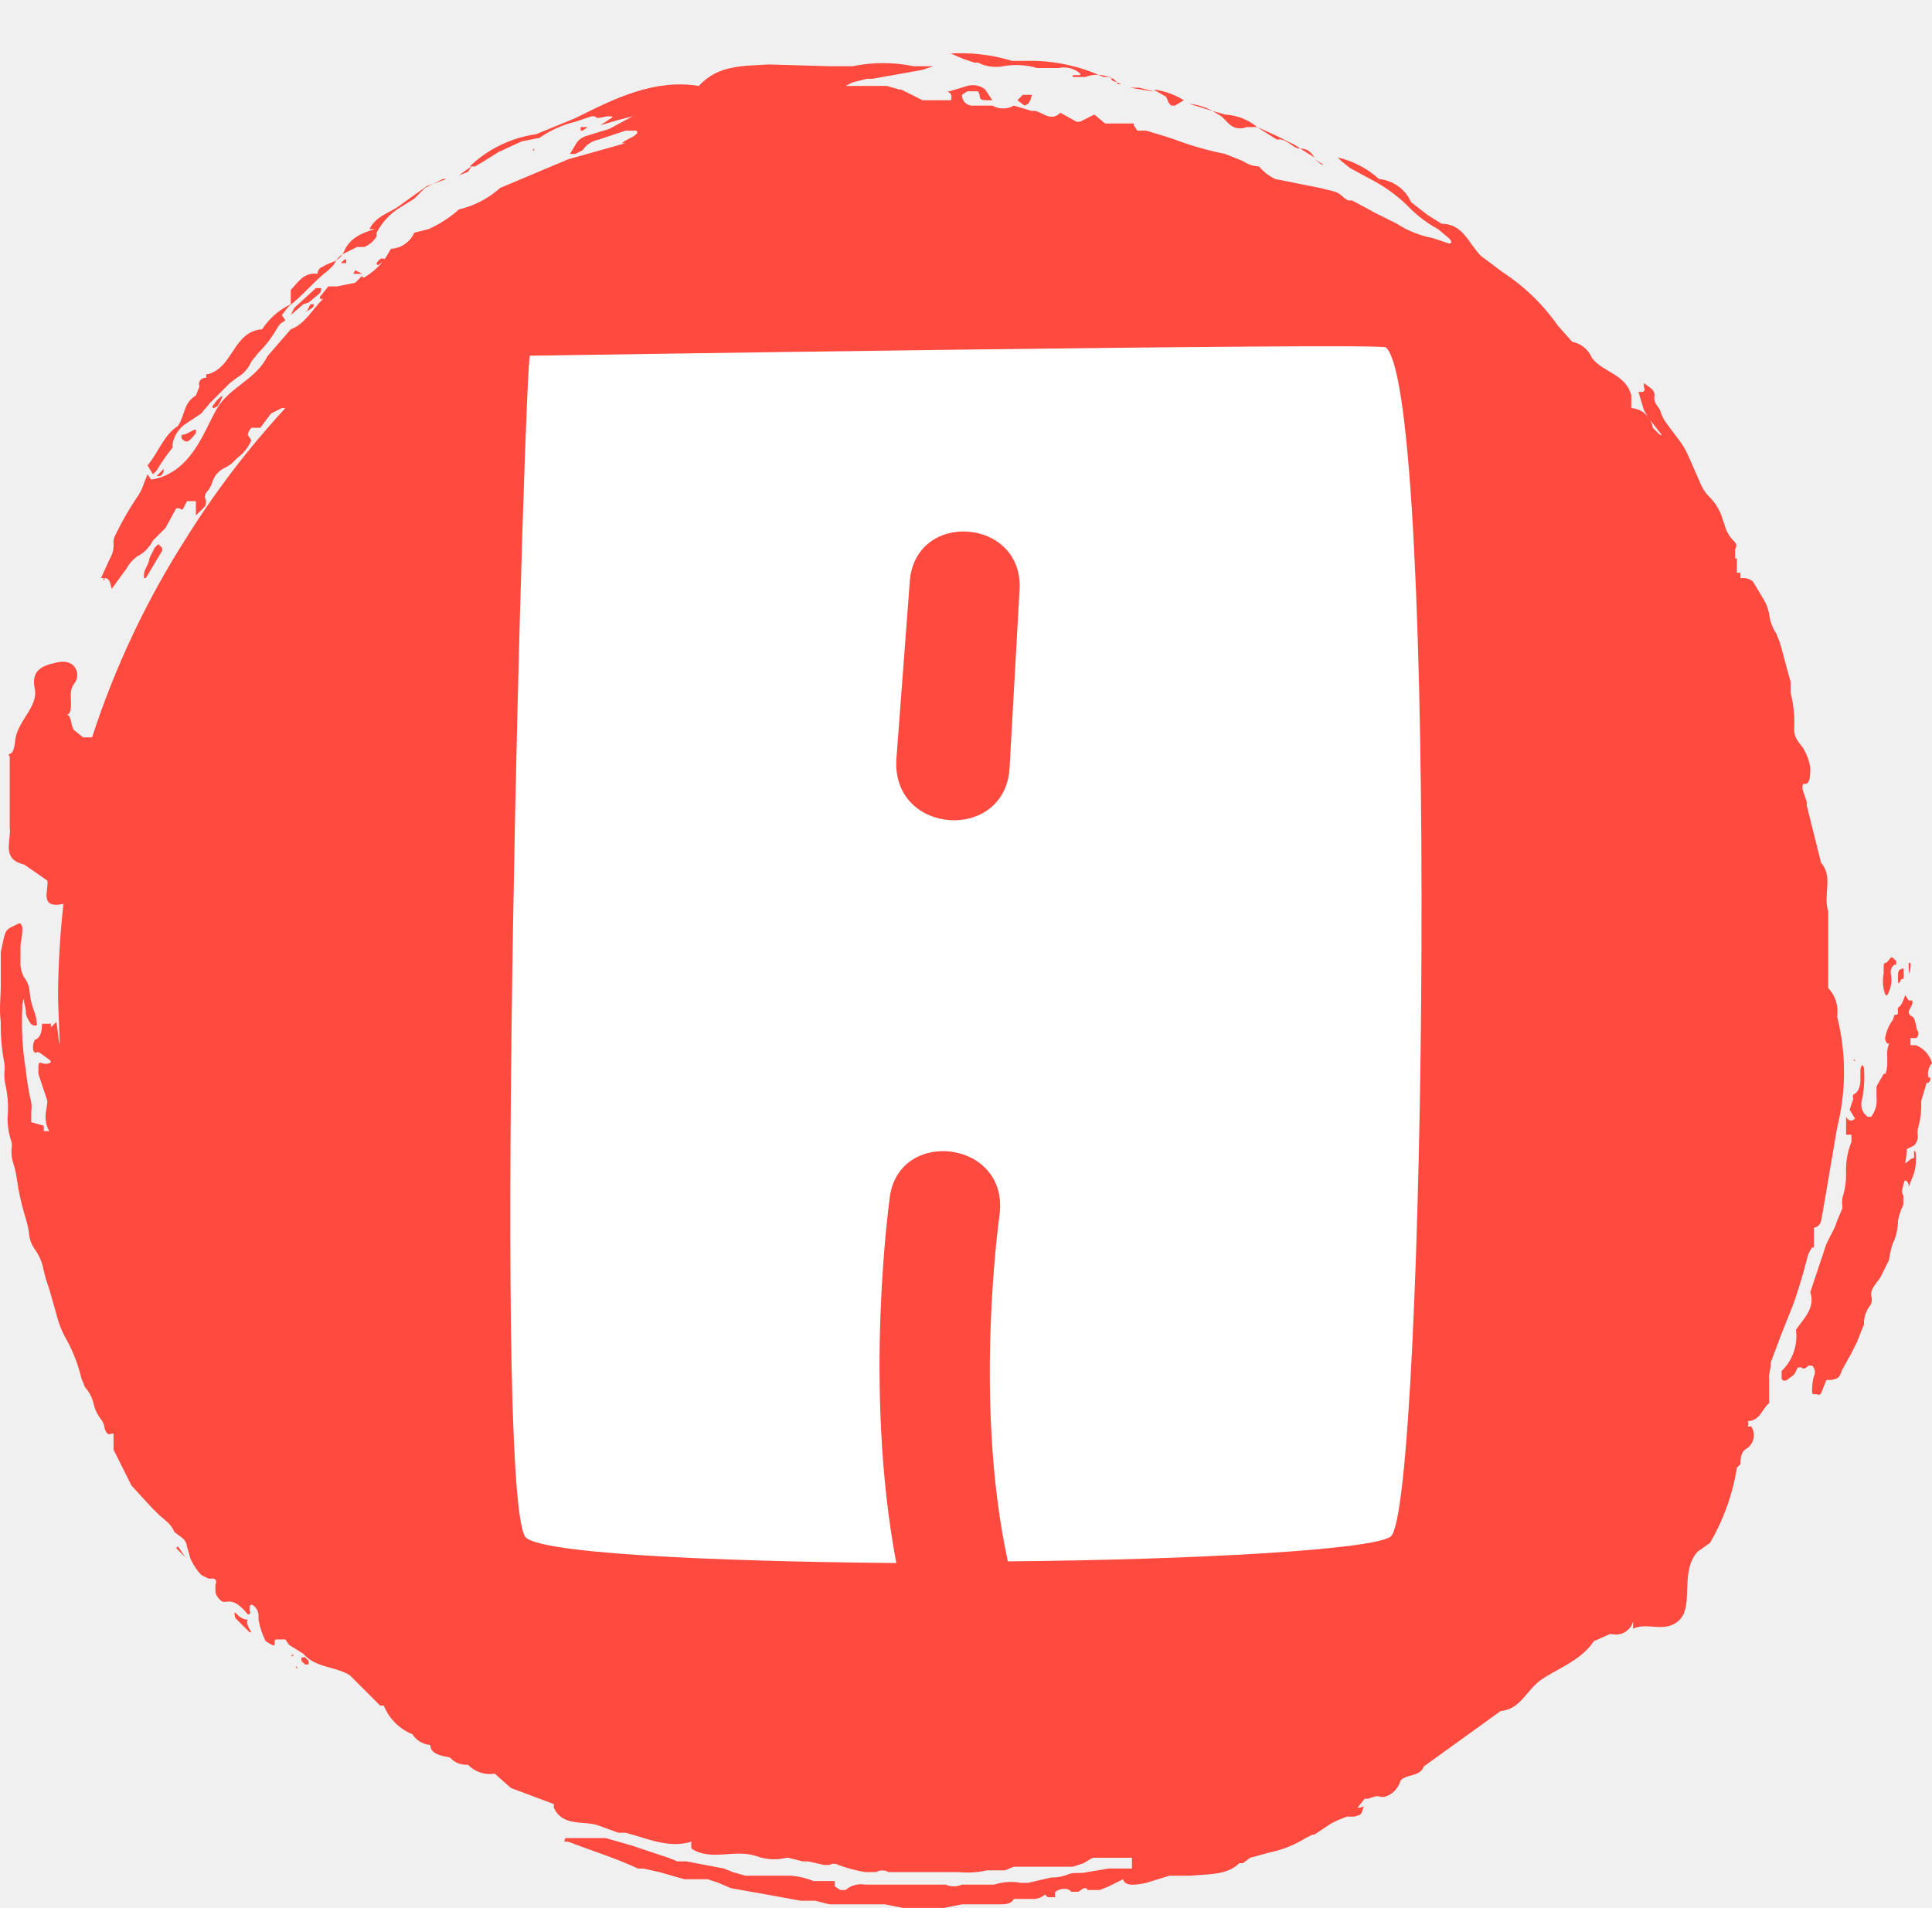
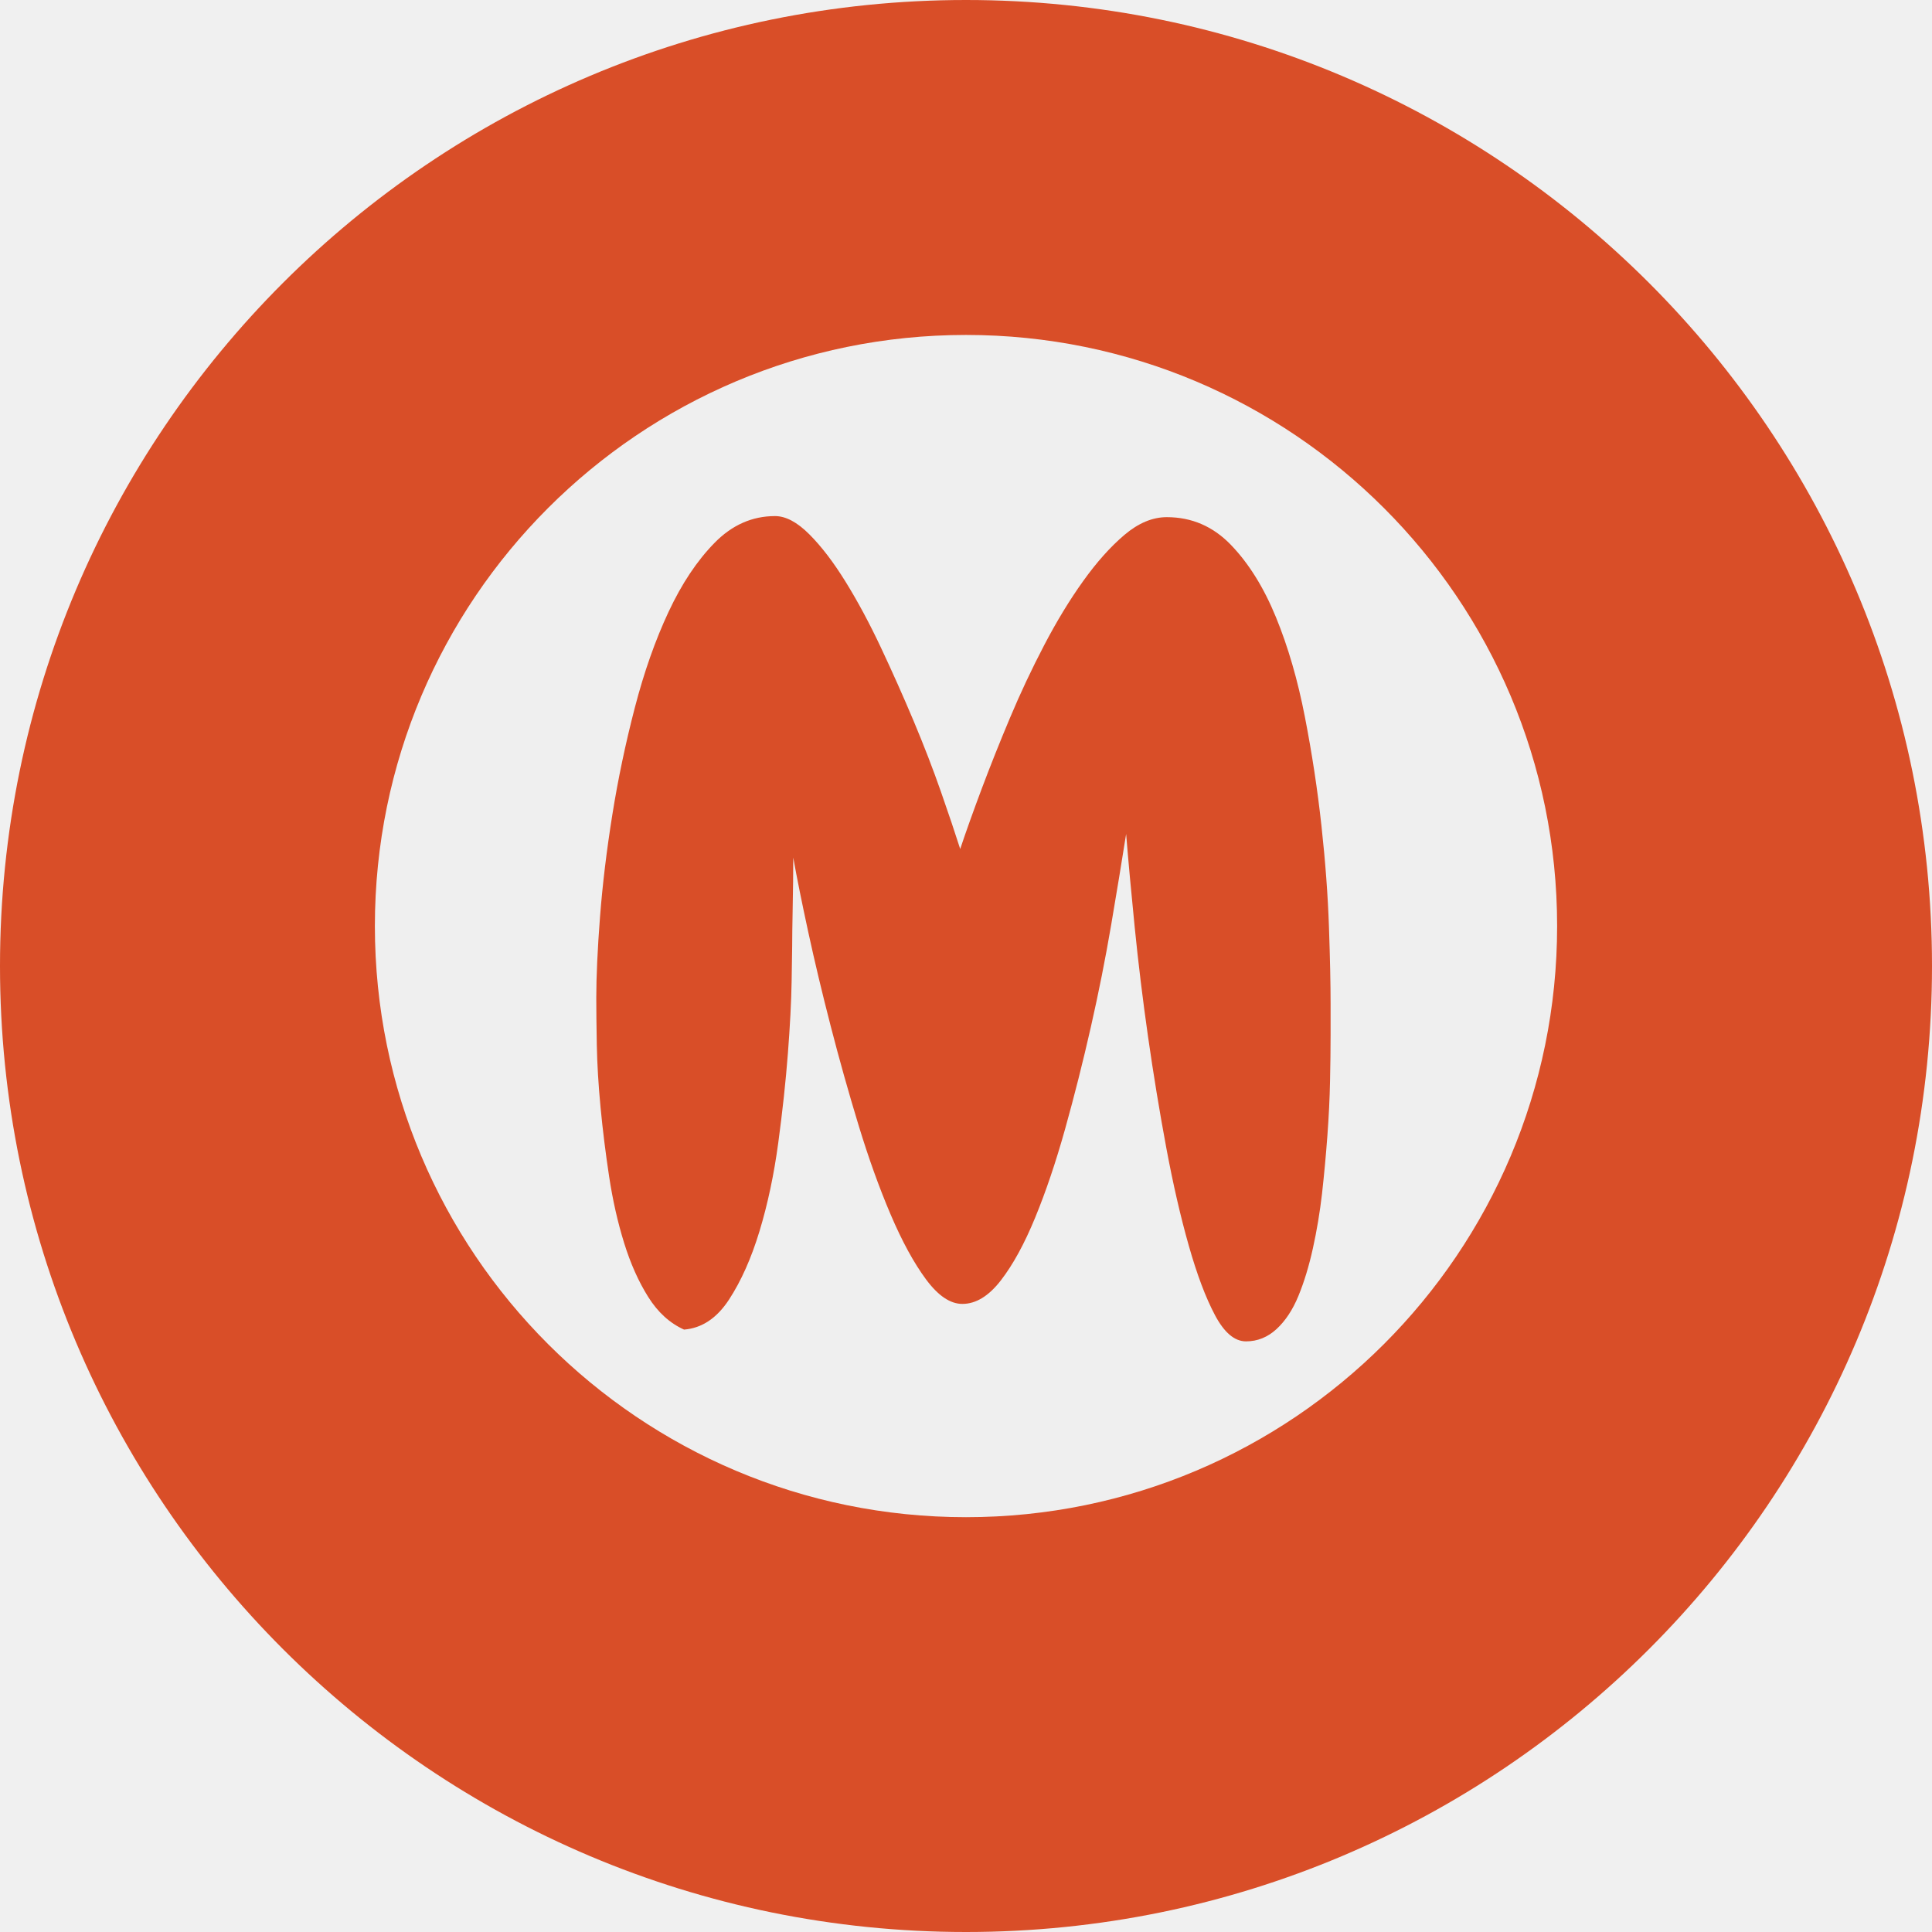
- <svg xmlns="http://www.w3.org/2000/svg" width="308.761" height="304.916" viewBox="0 0 106.008 104.687" class="css-1j8o68f" version="1.1" id="svg23">
-   <defs id="SvgjsDefs2684" />
-   <g id="SvgjsG2685" featurekey="rootContainer" transform="matrix(0.9820593,0,0,0.9820593,-0.05456052,0)" fill="#ff4a3f">
-     <g id="g17">
-       <path d="M19.8 15.3h.5l-.4-.2zm.5.1zm.8-.7c0 .1 0 .1.1.1l.4-.3c-.2-.1-.3-.1-.5.2zm.4-.2zm-4.1 2.3zm-.2.6l.3-.2c.1-.1.1-.2.1-.2h-.2l-.2.4c-.1-.1-.1 0 0 0zm2.2-2.9h-.1l-.2.2h.3zm-2.1 2.4l.6-.5c.1-.1.1-.2.1-.3h-.3l-1.2 1.1-.2.4.7-.6zm-1.1.8z" id="path3" />
-       <path d="M9.7 25v-.2a1.7 1.7 0 0 1 .7-1.1l.9-.6.5-.6.7-.7.4-.4.4-.3a1.9 1.9 0 0 0 .8-.9l.4-.5a5.9 5.9 0 0 0 1-1.3l.2-.3.3-.2-.2-.3.4-.5c.8-.6 1.4-1.4 2.2-2l.3-.3a1.4 1.4 0 0 1 .5-.6l.8-.4h.4a1.4 1.4 0 0 0 .7-.6V13a3.5 3.5 0 0 1 1.3-1.4l.8-.5.2-.2.4-.4 1-.5h.2l-1.1.4-1.4 1c-.6.5-1.4.6-1.8 1.4h.3c-.7.2-1.4.5-1.7 1.2s-.8.6-1.2.9a.4.4 0 0 0-.3.4c-.8-.1-1.1.5-1.5.9v.8a3.9 3.9 0 0 0-1.6 1.4c-1.6.1-1.6 2.1-3 2.5h-.1a.2.2 0 0 0 0 .2c-.3 0-.5.2-.4.5l-.2.5c-.7.4-.6 1.1-1 1.7-.8.5-1.1 1.5-1.7 2.2l.3.5.2-.2a11.6 11.6 0 0 1 .9-1.3zM53.9 3.3l.6.2h.2a2.2 2.2 0 0 0 1.4.2 4.1 4.1 0 0 1 1.9.1h1.2a1.4 1.4 0 0 1 1.2.3.1.1 0 0 1 0 .1H60a.1.1 0 0 0 0 .1h.7a1.8 1.8 0 0 1 1.3 0c.2 0 .1.1.2.2l.5.2h-.2c-.2-.4-.5-.4-.8-.4a9.7 9.7 0 0 0-4.3-.9h-.8A9.8 9.8 0 0 0 53 3h.2zm7.3 3.1zM50.3 4.7zm10.9 1.7h.2-.2zM19 14.7zm32.1-10zm17.6 2.2a.9.9 0 0 0 1 .2h.6a3.1 3.1 0 0 0-1.8-.7l-.7-.2.5.3zm-3.4-1.3c0 .1.1.2.2.3h.2l.5-.3a4.2 4.2 0 0 0-1.7-.6l.7.4zm7.4 2.7l.8.5c-.2-.3-.4-.5-.8-.5z" id="path5" />
-       <path d="M99 76.1l.6-1.6.6-1.5c.2-.5.6-1.8.8-2.6a1.7 1.7 0 0 1 .3-.7h.1v-1.1c.5-.1.4-.6.5-.9l.8-4.7a12.7 12.7 0 0 0 0-6.2 1.9 1.9 0 0 0-.5-1.6v-4.3c-.3-.9.3-1.9-.4-2.7L101 45a.4.4 0 0 0 0-.2l-.2-.6a.5.5 0 0 1 0-.4h.1c.3 0 .3-.5.3-.9a3 3 0 0 0-.4-1.1l-.3-.4a1.1 1.1 0 0 1-.2-.7 6.7 6.7 0 0 0-.2-2v-.6c-.2-.7-.4-1.5-.6-2.2l-.2-.5a2.5 2.5 0 0 1-.4-1.1 2.5 2.5 0 0 0-.3-.8l-.6-1a.8.8 0 0 0-.6-.2h-.1V32h-.2v-.8H97V31a.4.4 0 0 0 0-.1v-.2c.1-.2.1-.3-.1-.5a1.8 1.8 0 0 1-.4-.6l-.2-.6a2.9 2.9 0 0 0-.7-1.2 2.2 2.2 0 0 1-.5-.7l-.7-1.6a4.3 4.3 0 0 0-.6-1l-.6-.8a2.4 2.4 0 0 1-.4-.8l-.2-.3a.6.6 0 0 1-.1-.5.5.5 0 0 0-.2-.4l-.4-.3v.2c.1.2 0 .3-.1.3h-.2l.3 1 .3.5.7.9h-.1l-.2-.2-.2-.2a1.3 1.3 0 0 0-1.2-1.1v-.7c-.3-1.2-1.6-1.3-2.2-2.1a1.5 1.5 0 0 0-1.1-.9l-.8-.9a11.3 11.3 0 0 0-3.1-3l-.8-.6-.4-.3c-.7-.7-1-1.8-2.2-1.8l-.8-.5-.9-.7a2.2 2.2 0 0 0-1.8-1.3 5.1 5.1 0 0 0-2.3-1.2l.2.2.5.4 1.3.7a8.5 8.5 0 0 1 2.1 1.6 6.8 6.8 0 0 0 1.5 1.1l.6.5c.1.1.2.2.1.3H81l-.9-.3a5.6 5.6 0 0 1-2-.8l-1.2-.6-1.3-.7h-.2c-.3-.1-.4-.4-.8-.5l-.8-.2-2.5-.5a2.6 2.6 0 0 1-.9-.7 1.7 1.7 0 0 1-.9-.3l-1-.4a18.1 18.1 0 0 1-2.8-.8l-.6-.2-1-.3h-.5l-.2-.3v-.1h-1.6l-.6-.5-.4.2-.4.2h-.2l-.9-.5c-.6.6-1.1-.2-1.6-.1l-1-.3a1.2 1.2 0 0 1-1.2 0h-1.2a.6.6 0 0 1-.5-.6l.3-.2h.6a.7.7 0 0 1 .1.3c0 .2.2.2.5.2h.2l-.4-.6a1.1 1.1 0 0 0-1-.2l-1 .3H53c.3.2.2.3.2.5h-1.6l-.4-.2-.8-.4h-.1l-.7-.2h-2.3l.4-.2.8-.2h.3l1.7-.3 1.1-.2.6-.2h-1.1a8.4 8.4 0 0 0-3.4 0h-1.3L43 3.6c-1.4.1-2.8 0-3.9 1.2-2.5-.4-4.7.7-6.9 1.8l-2.2.9a6.7 6.7 0 0 0-3.7 1.8h.3l.5-.3.8-.5 1.3-.6 1-.2a6 6 0 0 1 2-.9l.9-.3h.2c.1.2.5 0 .7 0h.2c.1 0 .1.1 0 .1l-.6.4 1-.3.8-.2-1.3.7-1.3.4a1 1 0 0 0-.6.5l-.3.5h.3l.4-.2a1.4 1.4 0 0 1 .9-.6l1.5-.5h.5a.1.1 0 0 1 .1.2c-.2.2-.6.3-.8.5h.2l-3.2.9-3.8 1.6a5.2 5.2 0 0 1-2.3 1.2 6.6 6.6 0 0 1-1.7 1.1l-.8.2a1.5 1.5 0 0 1-1.3.9l-.3.5a3.7 3.7 0 0 1-1.2 1.1h-.1v-.1l-.2.2-.2.2-1 .2h-.5l-.4.5c-.1.1-.1.2 0 .2h.1c-.6.6-1 1.4-1.8 1.7L15 19.9c-.6 1.2-1.8 1.6-2.6 2.6s-1.4 3.9-3.9 4.3l-.2-.3-.2.5a2.7 2.7 0 0 1-.4.8 16.9 16.9 0 0 0-1.2 2.1.8.8 0 0 0-.1.5 1.4 1.4 0 0 1-.2.8l-.5 1.1h.2c.3 0 .3.3.4.6l.8-1.1a2.2 2.2 0 0 1 .6-.7 2 2 0 0 0 .9-.9l.3-.3.4-.4.6-1.1h.2c.1.1.1.1.2 0l.2-.4h.5v.8l.5-.5a.5.5 0 0 0 0-.5.4.4 0 0 1 .1-.3 1.5 1.5 0 0 0 .3-.5 1.3 1.3 0 0 1 .8-.9l.3-.2.3-.3a2.4 2.4 0 0 0 .8-1l-.2-.3c0-.1.1-.3.2-.4h.5l.6-.8.6-.3h.2a48.8 48.8 0 0 0-5.5 7.2h-.1.1a48.4 48.4 0 0 0-5.3 11.2h-.5l-.5-.4c-.2-.2-.1-.7-.4-.9h.1c.3-.5-.1-1.2.3-1.7s.1-1.4-.9-1.2-1.5.5-1.3 1.5-1 1.8-1.1 2.9-.5.5-.3.9v3.9c.1.8-.5 1.8.8 2.1l1.3.9c.1.5-.5 1.6.9 1.3a49.2 49.2 0 0 0-.3 5c0 1.1.1 2.2.1 3.3v-.4c-.1-.4-.1-.8-.2-1.3l-.3.3v-.2h-.5c0 .5-.1.8-.4.9a.9.9 0 0 0-.1.5c0 .1.1.3.2.2s.4.2.7.4-.2.3-.4.2-.2.1-.2.3v.3l.5 1.5c0 .3-.1.6-.1.9a1.7 1.7 0 0 0 .2.8h-.3v-.3l-.7-.2v-.6a1.5 1.5 0 0 0 0-.5 14.6 14.6 0 0 1-.3-1.8 16.6 16.6 0 0 1-.2-3.5.9.9 0 0 1 .1-.5v.2a2.9 2.9 0 0 1 .1.5.8.8 0 0 0 .1.4c.1.2.2.4.4.4s.1-.1.1-.2a2.1 2.1 0 0 0-.1-.5 4.2 4.2 0 0 1-.3-1.3 1.5 1.5 0 0 0-.3-.7 1.6 1.6 0 0 1-.2-.9v-.8c0-.3.1-.6.1-.9a.5.5 0 0 0-.1-.4h-.1c-.8.4-.7.2-1 1.6V55c0 .7-.1 1.4 0 2.1a10.8 10.8 0 0 0 .2 2.3 1.8 1.8 0 0 1 0 .5 3.1 3.1 0 0 0 .1.9 5.9 5.9 0 0 1 .1 1.3 3.9 3.9 0 0 0 .2 1.7 1.2 1.2 0 0 1 0 .4 2.1 2.1 0 0 0 .1.8 4.9 4.9 0 0 1 .2.9 14 14 0 0 0 .5 2.2 5 5 0 0 1 .2 1 1.7 1.7 0 0 0 .3.7 2.9 2.9 0 0 1 .5 1.2 8.5 8.5 0 0 0 .3 1l.4 1.4a5.4 5.4 0 0 0 .6 1.5 8.5 8.5 0 0 1 .8 2.1l.2.5a2.1 2.1 0 0 1 .5 1 2.1 2.1 0 0 0 .4.8 1 1 0 0 1 .2.5c.1.3.2.4.4.3h.1v.9l.5 1 .5 1 1.1 1.2.4.4c.3.3.7.5.9 1l.4.3a.7.7 0 0 1 .3.5l.2.7a3.3 3.3 0 0 0 .6.9l.4.2h.3a.2.2 0 0 1 .1.3 2.5 2.5 0 0 0 0 .5.9.9 0 0 0 .4.5h.2c.4-.1.8.2 1.2.7h.1c0-.1.1-.1 0-.2v-.2c0-.1.1-.2.2-.1a.7.7 0 0 1 .3.6v.2a4.3 4.3 0 0 0 .4 1.2c.5.3.5.3.5.1s0-.2.2-.2h.4l.2.3.8.5c.7.8 1.8.7 2.6 1.2l1.7 1.7h.2a2.9 2.9 0 0 0 1.6 1.6 1.3 1.3 0 0 0 1 .6c0 .5.6.6 1.1.7a1.2 1.2 0 0 0 .8.4h.2a1.7 1.7 0 0 0 1.5.5l.9.8 2.4.9v.2c.5 1.1 1.7.7 2.5 1l1.1.4h.4c1.2.3 2.4.9 3.7.5a.7.7 0 0 0 0 .4c1.1.7 2.4 0 3.6.4a2.9 2.9 0 0 0 1.7.1h.1l.8.2h.3l.9.2h.3a.5.5 0 0 1 .5 0 7.9 7.9 0 0 0 1.5.4h.6a.7.7 0 0 1 .7 0h3.9a5 5 0 0 0 1.6-.1h1l.5-.2H60l.6-.2.5-.3h2.2v.6H62l-1.2.2c-.4.1-.7 0-1 .1a2.4 2.4 0 0 1-1 .2l-1.3.3h-.4a3.1 3.1 0 0 0-1.5.1h-1.8a1.1 1.1 0 0 1-.9 0h-4.5a1.3 1.3 0 0 0-1.1.3H47l-.3-.2v-.3h-1.2a4.1 4.1 0 0 0-1.3-.3h-2.5l-.7-.2-.5-.2-2.1-.4h-.5l-.5-.2-2.1-.7-1.4-.4h-2.2c-.1 0-.1.1-.1.2h.2c1.3.5 2.6.9 3.9 1.5h.3l.9.2 1.4.4h1.3l.6.2.7.3 1.7.3 1.1.2 1.1.2h.8l.8.2h3.1l1 .2h2.3l1-.2H56c.4 0 .6-.1.7-.3h1a1 1 0 0 0 .8-.3c-.1.1 0 .1.1.2h.4v-.2c0-.1 0-.1.2-.2s.6-.1.7.1h.4l.3-.2c.2 0 .2 0 .2.1h.7l.5-.2.8-.4c.1.3.4.4 1.3.2l1.3-.4h1.2c.9-.1 2 0 2.7-.7h.2l.4-.3 1.1-.3a6.1 6.1 0 0 0 2-.8l.4-.2h.1l.9-.6.4-.2.5-.2h.4c.4-.1.4-.1.5-.4s0-.1-.2-.1h-.1l.4-.5h.2c.3-.1.5-.2.7-.1h.2a1.3 1.3 0 0 0 .9-.9c.3-.4 1.1-.2 1.3-.8l4.3-3.1c1.1-.1 1.4-1.1 2.2-1.7s2.3-1.1 3-2.2l.9-.4h.1a1 1 0 0 0 1.2-.7v.4c.8-.4 1.8.3 2.6-.5s0-2.7 1-3.8l.7-.5a12.1 12.1 0 0 0 1.5-4.2l.2-.2c0-.3 0-.7.4-.9a.9.9 0 0 0 .2-1.2h-.2a.3.3 0 0 0 0-.3c.7 0 .8-.7 1.2-1V77a.5.5 0 0 1 0-.2 3.8 3.8 0 0 0 .1-.7zM5.9 32.2z" id="path7" />
-       <path d="M26.4 9.3l-.3.2-.4.3.5-.2zm6.1-2h.1l.3-.2h-.4zm-2.6 1l-.1.1h.1v-.1zm-1.5 1.4zm1.3-.2zm-6.3 3.1zM9.2 26.2l-.4.4H9a.4.4 0 0 0 .2-.4zm3-3.5a2.1 2.1 0 0 0 .3-.6 1.5 1.5 0 0 0-.5.5c-.1.1-.1.2 0 .2zM11 24.2V24c-.2 0-.5.3-.8.3v.2c.3.3.4.2.8-.3zm3 66.2zM73.9 9.2h.1l-.5-.3zm-2.5-1.4c.5-.1.8.4 1.2.5h.1l-.3-.2-1-.5-1.1-.5.3.2zM52.8 3.1zm11.7 2h-.1l-1.2-.2h.5zm2 .7l1.3.4a3.3 3.3 0 0 0-1.3-.4zm-9 0a1 1 0 0 0 .2-.5h-.5l-.3.3.4.3zm9 1.6zM49.9 4.2zm2.9.7zM48.5 4zm13.8 2.1a.5.5 0 0 0 0 .1zm44.8 52.3h-.3V58h.3c.1 0 .2-.3.1-.4s-.1-.7-.3-.8a.3.3 0 0 1-.2-.3l.2-.4a.4.4 0 0 0 0-.2h-.2l-.2-.3c-.1.3-.2.6-.4.7a.5.5 0 0 0 0 .2c0 .1 0 .2-.1.2h-.1a1.1 1.1 0 0 1-.1.3 2.3 2.3 0 0 0-.4.9.4.4 0 0 0 .1.4h.1a1.7 1.7 0 0 0-.1.8v.4a1.8 1.8 0 0 1-.1.5h-.1l-.4.7v.6a1.5 1.5 0 0 1-.3 1.1h-.2l-.2-.2a.9.9 0 0 1-.1-.8 6.5 6.5 0 0 0 .1-1.7c0-.1-.1-.2-.1-.2a.5.5 0 0 0-.1.3v.6c0 .2-.1.6-.3.7s-.1.2-.1.3l-.2.6.3.5c-.2.2-.4.1-.5-.1v1h.3v.4a4.2 4.2 0 0 0-.3 1.4 3.3 3.3 0 0 0 0 .4 4 4 0 0 1-.2 1.3 2 2 0 0 0 0 .6l-.3.7a3.2 3.2 0 0 1-.3.7l-.3.6-.9 2.7c.3.9-.4 1.5-.8 2.1a2.7 2.7 0 0 1-.8 2.3v.4c0 .1.1.2.3.1l.4-.3.2-.4h.2c.1.1.2.1.4-.1h.2a.5.5 0 0 1 .1.6 2.9 2.9 0 0 0-.1.8c0 .1 0 .2.1.2h.2c.1.1.2 0 .3-.3l.2-.5h.3c.4-.1.4-.1.6-.6l.5-.9.3-.6.4-1a1.6 1.6 0 0 1 .3-1 .6.6 0 0 0 .1-.6c0-.2 0-.3.2-.6l.3-.4.5-1a4.7 4.7 0 0 1 .2-.9 3 3 0 0 0 .3-1.3 3.8 3.8 0 0 1 .3-.9v-.5c-.1-.2-.1-.2 0-.6s.1-.2.2-.2a.4.4 0 0 1 .1.3l.2-.5a2.3 2.3 0 0 0 .2-.9v-.3c0-.1 0-.3-.1-.3v.4c-.2 0-.3.2-.5.3a6.4 6.4 0 0 0 .1-.8l.4-.2a.7.7 0 0 0 .2-.6 1.4 1.4 0 0 1 0-.3 4.8 4.8 0 0 0 .2-1.4v-.2l.3-1h.1a.3.3 0 0 0 .1-.3h-.1a.9.9 0 0 1 .2-.8 1.5 1.5 0 0 0-.9-1zm-1.2 7.8zm-.2-9.9zm0 0zM9.1 30.8a.3.3 0 0 0 0-.2l-.2-.2-.2.2-.3.6c0 .3-.3.6-.3.9v.2h.1zm96.3 24.8h.1a1.7 1.7 0 0 0 .2-1.2.5.5 0 0 1 .2-.5h.1v-.2l-.2-.2h-.1c-.1.1-.2.3-.3.3s-.1.1-.1.3v.3a2.2 2.2 0 0 0 .1 1.2zM13.2 90.1c-.1 0 0 .2 0 .3l.8.8h.1c-.2-.3-.3-.6-.2-.7a.9.9 0 0 1-.5-.2zm.8.3zm92.3-35.7h.1a2 2 0 0 0 0-.6c-.3.1-.3.1-.3.6s.1.1.2 0z" id="path9" />
-       <path d="M106.7 62a.6.6 0 0 0 .1-.5c0-.1-.1-.2-.1-.1h-.2v.2c0 .4.1.5.2.4zm.1-8.2h-.1v.6a1 1 0 0 0 .1-.6zM17.1 92.6h-.2v.2l.2.2h.2v-.2zm86.6-33.3c0-.1 0-.1-.1-.1zM9.9 86.5l.5.5-.4-.6z" id="path11" />
-       <circle cx="10.5" cy="87.1" transform="rotate(-24.8 10.4 87.159)" id="circle13" />
-       <path d="M9.7 30.1h-.1v.2-.2h.1zm83.2-6.6l-.2-.3h-.1zm-14.7 77.1zM5.9 32.2zm-.1.2a.3.3 0 0 0 .1-.2v.2zm1.9-4.9zM61.5 2.4zm42.8 58.2v.1-.1zM16.4 92.5h-.1c.1.1.2 0 .1-.1zm.2.7h.1l-.1-.1v.1zm73.9-71.3zm15.2 34.4zM14.6 91.7zm92.1-37zm-.8 11.4zM34.6 0z" id="path15" />
-     </g>
-   </g>
-   <g id="SvgjsG2686" featurekey="nameFeature-0" transform="matrix(2.284354,0,0,2.284354,27.98006,-5.60952)" fill="#ffffff">
-     <path d="M9.6 16.48 l-0.32 4.24 c-0.08 1.8 2.6 1.96 2.72 0.2 l0.24 -4.28 c0.12 -1.76 -2.56 -1.96 -2.64 -0.16 z M0.48 11 l0 0 c0.04 0 20.48 -0.32 20.56 -0.2 c1.28 1.12 0.96 27.8 0.12 28.56 c-0.4 0.32 -4.64 0.56 -9.2 0.6 c-0.84 -3.84 -0.2 -8.32 -0.2 -8.32 c0.24 -1.8 -2.44 -2.12 -2.64 -0.4 c0 0.04 -0.64 4.52 0.16 8.76 c-4.56 -0.04 -8.68 -0.24 -8.92 -0.64 c-0.8 -1.44 0 -28.28 0.12 -28.36 z" id="path20" />
-   </g>
+ <svg xmlns="http://www.w3.org/2000/svg" version="1.1" width="128" height="128" viewBox="0 0 1500 1500">
+   <rect width="1500" height="1500" x="0" y="0" id="background" stroke="transparent" fill="#d94e28" rx="750" ry="750">
+     </rect>
+   <svg xml:space="preserve" width="1000" height="1000" data-version="2" data-id="lg_Bytowfy3AApqBZyGRE" viewBox="0 0 326 349" x="250" y="250">
+     <rect width="100%" height="100%" fill="transparent" />
+     <path fill="#efefef" d="M163 3.508a160.172 160.172 0 1 0 0 320.344 160.172 160.172 0 1 0 0-320.344" />
+     <rect width="232" height="335.61" x="-116" y="-167.805" fill="none" rx="0" ry="0" transform="translate(160.51 172.01)" />
+     <path fill="#d94e28" d="M259.47 236.19q-.87 7.54-2.47 14.79t-3.92 12.9q-2.32 5.66-5.94 9-3.63 3.33-8.27 3.33t-8.41-7.11q-3.77-7.1-7.1-18.85-3.34-11.74-6.1-26.54-2.75-14.79-4.93-30.02-2.17-15.22-3.62-29.72-1.45-14.51-2.32-25.24-1.74 11.02-4.06 24.66-2.32 13.63-5.51 27.69-3.19 14.07-6.96 27.56-3.77 13.48-8.13 24.07-4.35 10.59-9.28 16.97t-10.44 6.38q-4.93 0-9.86-6.67t-9.57-17.55-8.7-24.22-7.54-26.83q-3.48-13.48-6.09-25.52t-4.06-20.16q0 6.09-.15 13.49-.14 7.4-.14 10.59 0 1.45-.15 9.57-.14 8.12-1.01 19.43t-2.61 24.22-5.08 23.93-8.27 18.56-12.18 8.12q-5.8-2.61-9.71-8.85-3.92-6.23-6.53-14.64t-4.06-17.99q-1.45-9.57-2.32-18.7-.87-9.14-1.02-16.97-.14-7.83-.14-12.76 0-8.7 1.01-21.9 1.02-13.2 3.34-27.7t6.09-29 9.14-25.96q5.36-11.46 12.47-18.71 7.1-7.25 16.39-7.25 4.35 0 9.28 4.93t9.86 12.91q4.93 7.97 9.57 17.84 4.64 9.86 8.85 19.86 4.2 10.01 7.39 19.15 3.19 9.13 5.22 15.51 2.32-6.96 5.8-16.24t7.69-19.29q4.2-10 9.28-19.72t10.59-17.4q5.51-7.69 11.16-12.47 5.66-4.79 11.46-4.79 10.15 0 17.4 7.54T246.99 80t7.83 26.97q2.91 14.94 4.5 29.59 1.6 14.64 2.03 27.41.44 12.76.44 20.59v8.7q0 5.51-.15 12.47-.14 6.96-.72 14.79t-1.45 15.67" paint-order="stroke" />
+   </svg>
</svg>
